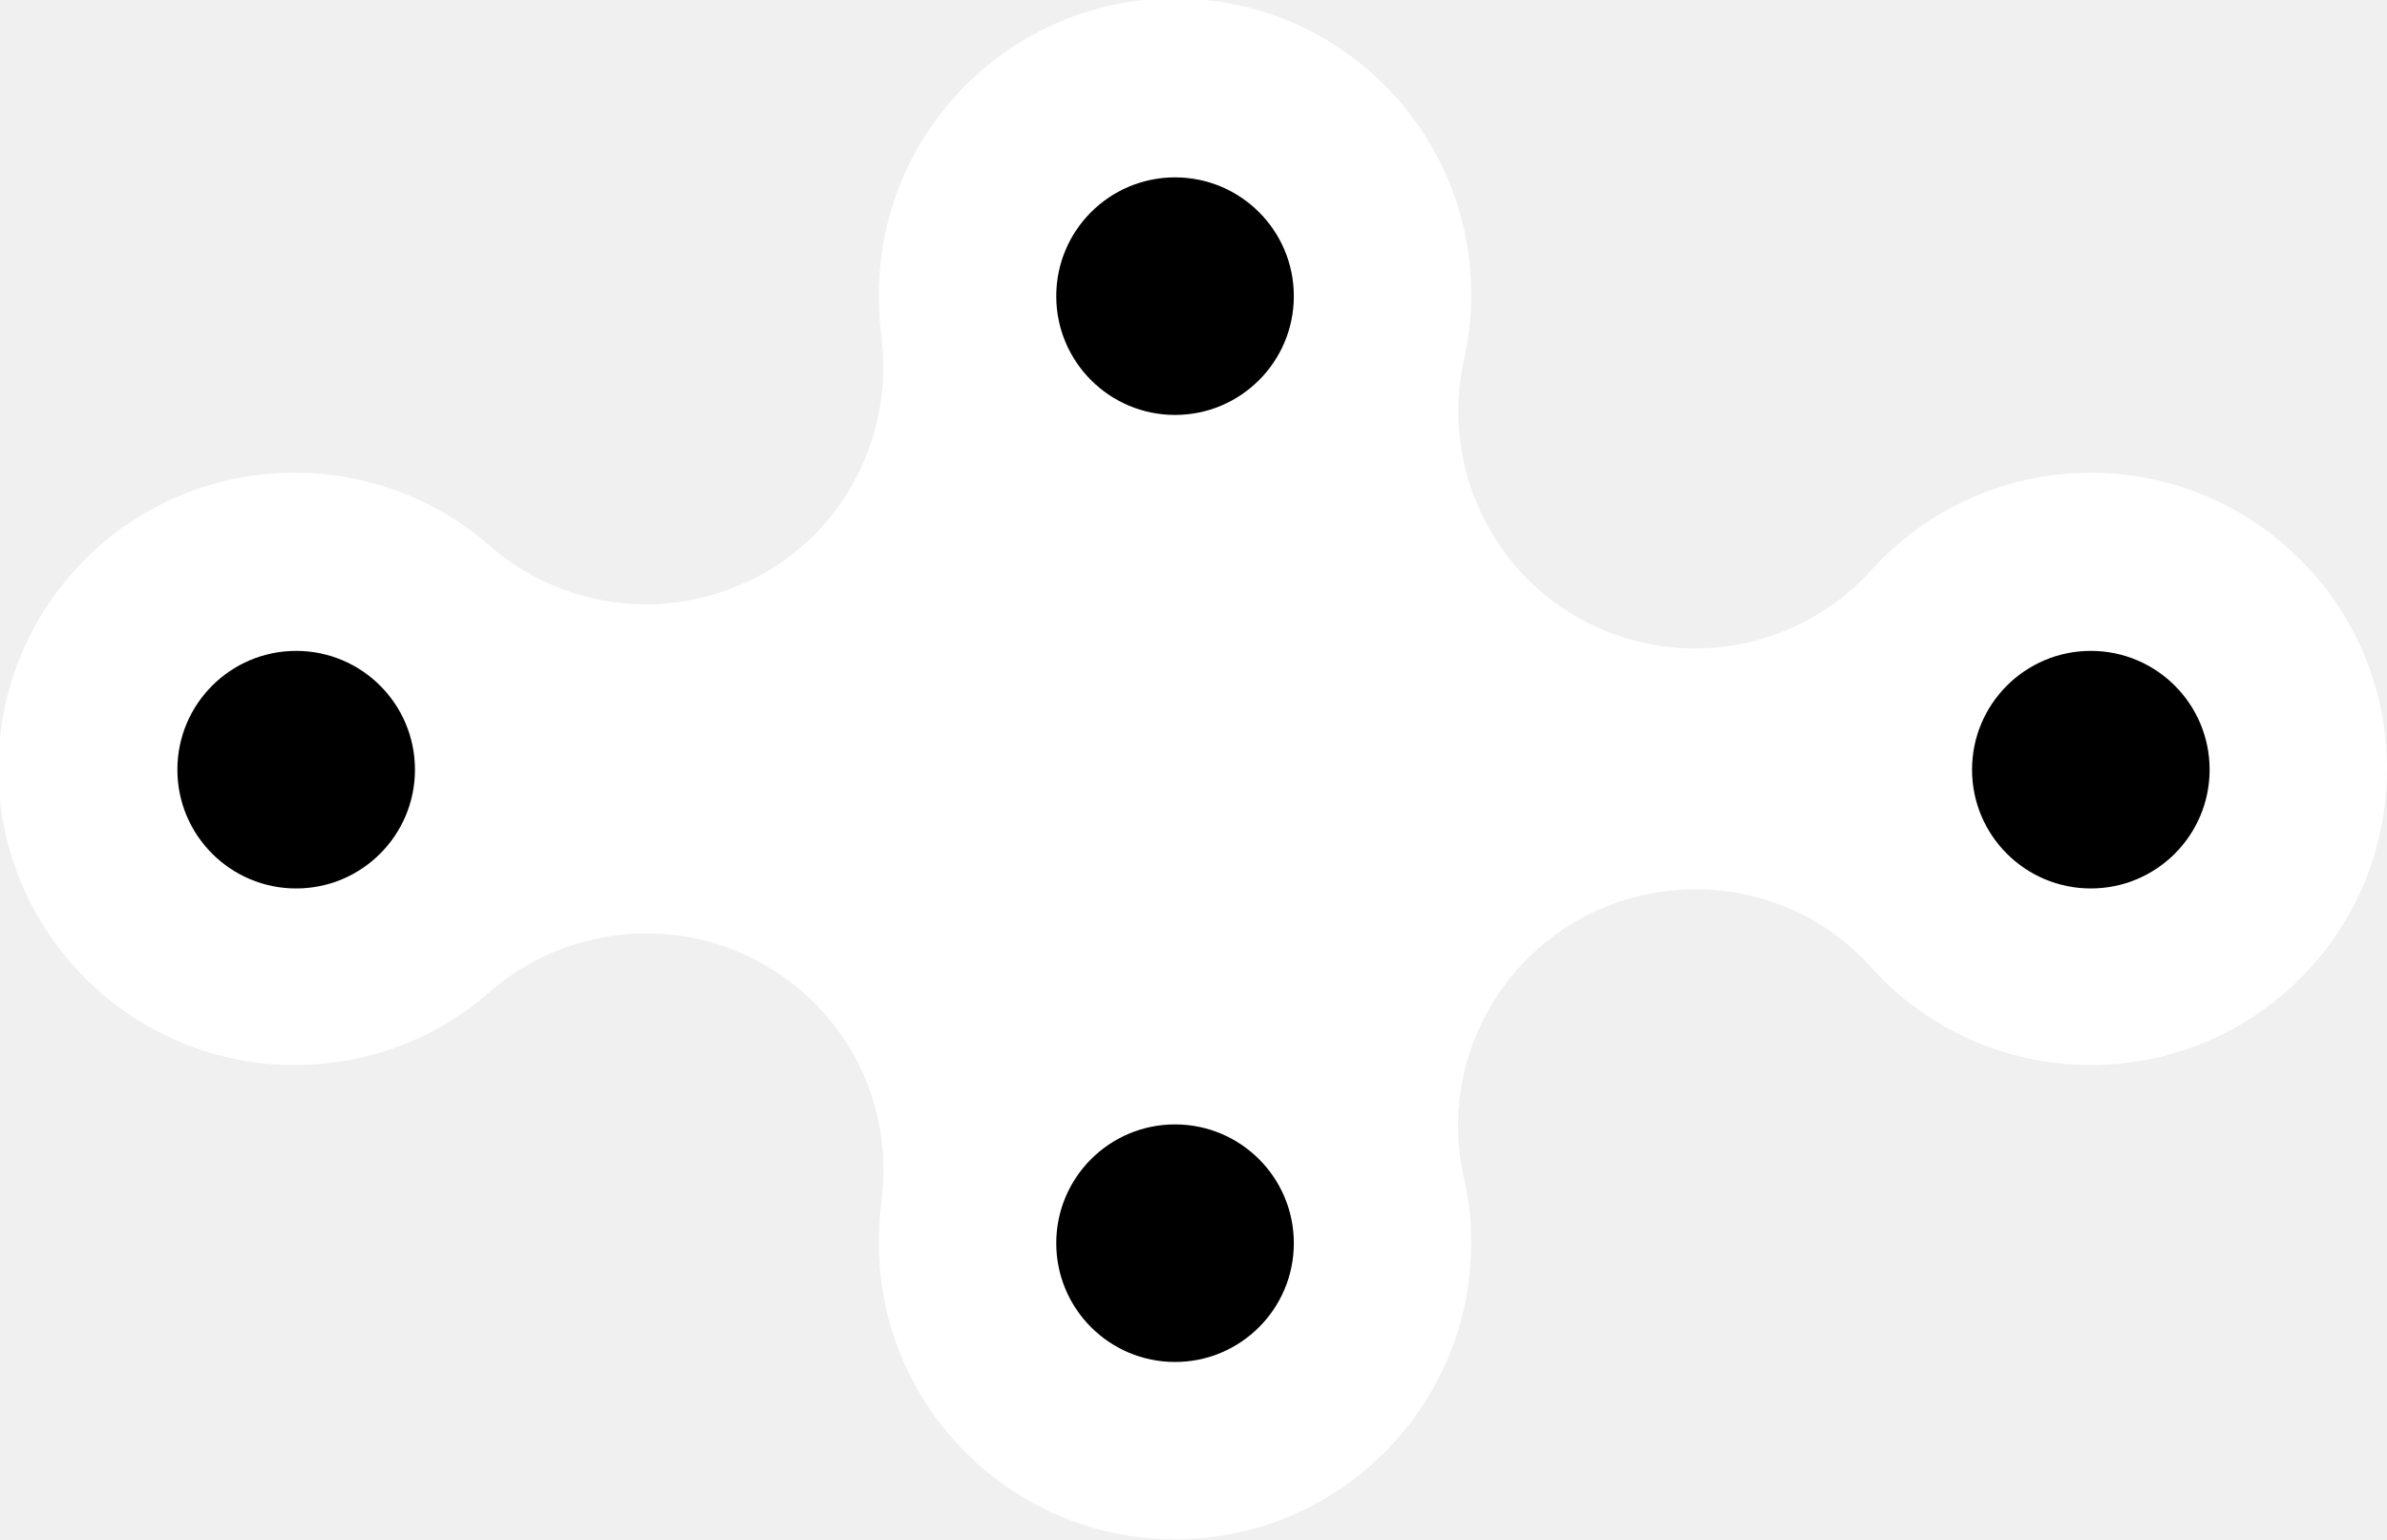
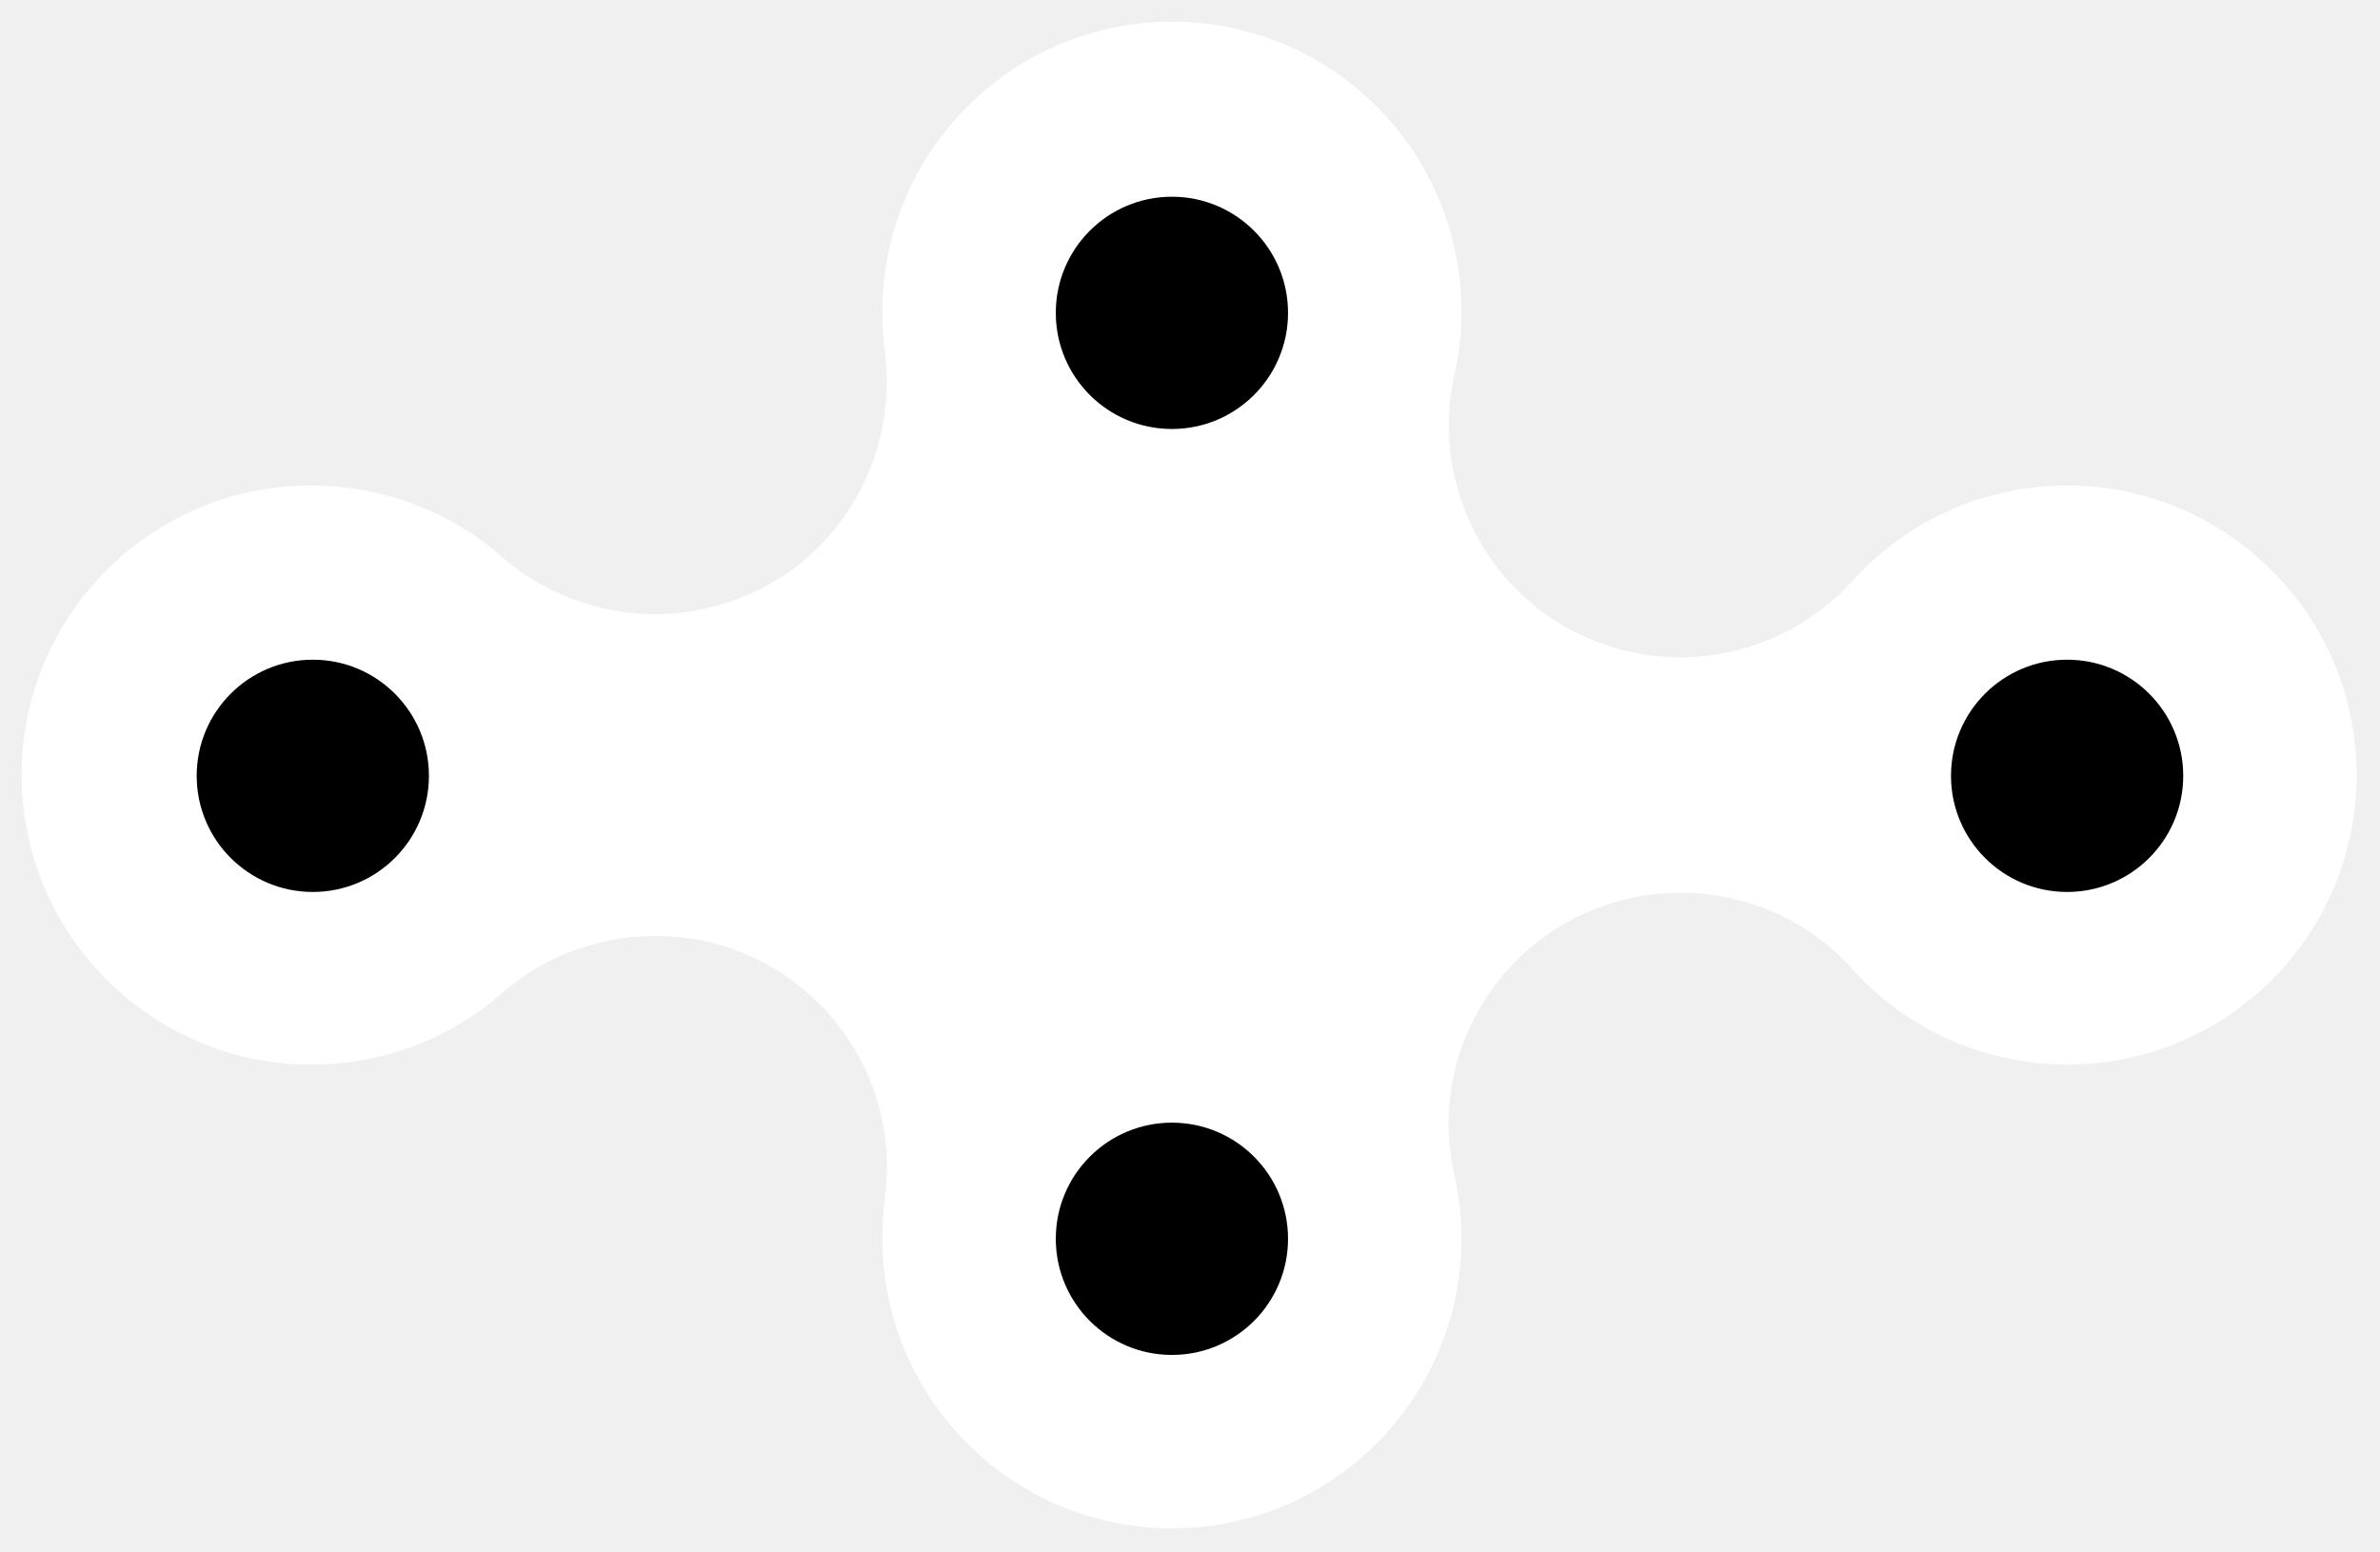
- <svg xmlns="http://www.w3.org/2000/svg" fill="#fff" id="Layer_2" data-name="Layer 2" viewBox="0 0 29.74 19.18">
+ <svg xmlns="http://www.w3.org/2000/svg" fill="#fff" id="Layer_2" data-name="Layer 2" viewBox="-0.297 -0.297 30.335 19.777">
  <defs>
    <style>
      .cls-1 {
        fill: #000;
      }

      .cls-2 {
        fill: #fff;
      }
    </style>
  </defs>
  <g id="Layer_1-2" data-name="Layer 1">
    <g>
      <path id="Hottie_Metaball" data-name="Hottie Metaball" class="cls-2" d="M14.64,19.18c-2.03,0-3.69-1.65-3.69-3.69,0-.17.01-.34.03-.51.17-1.22-.44-2.42-1.53-3-.44-.24-.92-.35-1.4-.35-.7,0-1.4.25-1.95.73-.67.59-1.53.91-2.43.91-2.03,0-3.69-1.65-3.69-3.69s1.65-3.69,3.69-3.69c.89,0,1.76.32,2.43.91.55.48,1.25.73,1.95.73.48,0,.96-.12,1.4-.35,1.09-.58,1.69-1.78,1.53-3-.02-.16-.03-.34-.03-.51,0-2.03,1.65-3.69,3.69-3.69s3.69,1.65,3.69,3.69c0,.27-.03.55-.09.81-.29,1.31.33,2.65,1.52,3.27.43.22.9.33,1.36.33.81,0,1.62-.34,2.19-.97.7-.78,1.7-1.22,2.74-1.22,2.03,0,3.69,1.65,3.69,3.69s-1.65,3.69-3.69,3.69c-1.04,0-2.04-.44-2.74-1.22-.57-.64-1.38-.97-2.19-.97-.46,0-.93.11-1.36.33-1.19.62-1.82,1.96-1.52,3.27.06.26.09.53.09.81,0,2.03-1.65,3.69-3.69,3.69Z" />
      <circle class="cls-1" cx="3.69" cy="9.59" r="1.48" />
      <circle class="cls-1" cx="26.05" cy="9.59" r="1.48" />
      <circle class="cls-1" cx="14.64" cy="3.69" r="1.48" />
      <circle class="cls-1" cx="14.64" cy="15.49" r="1.48" />
    </g>
  </g>
</svg>
